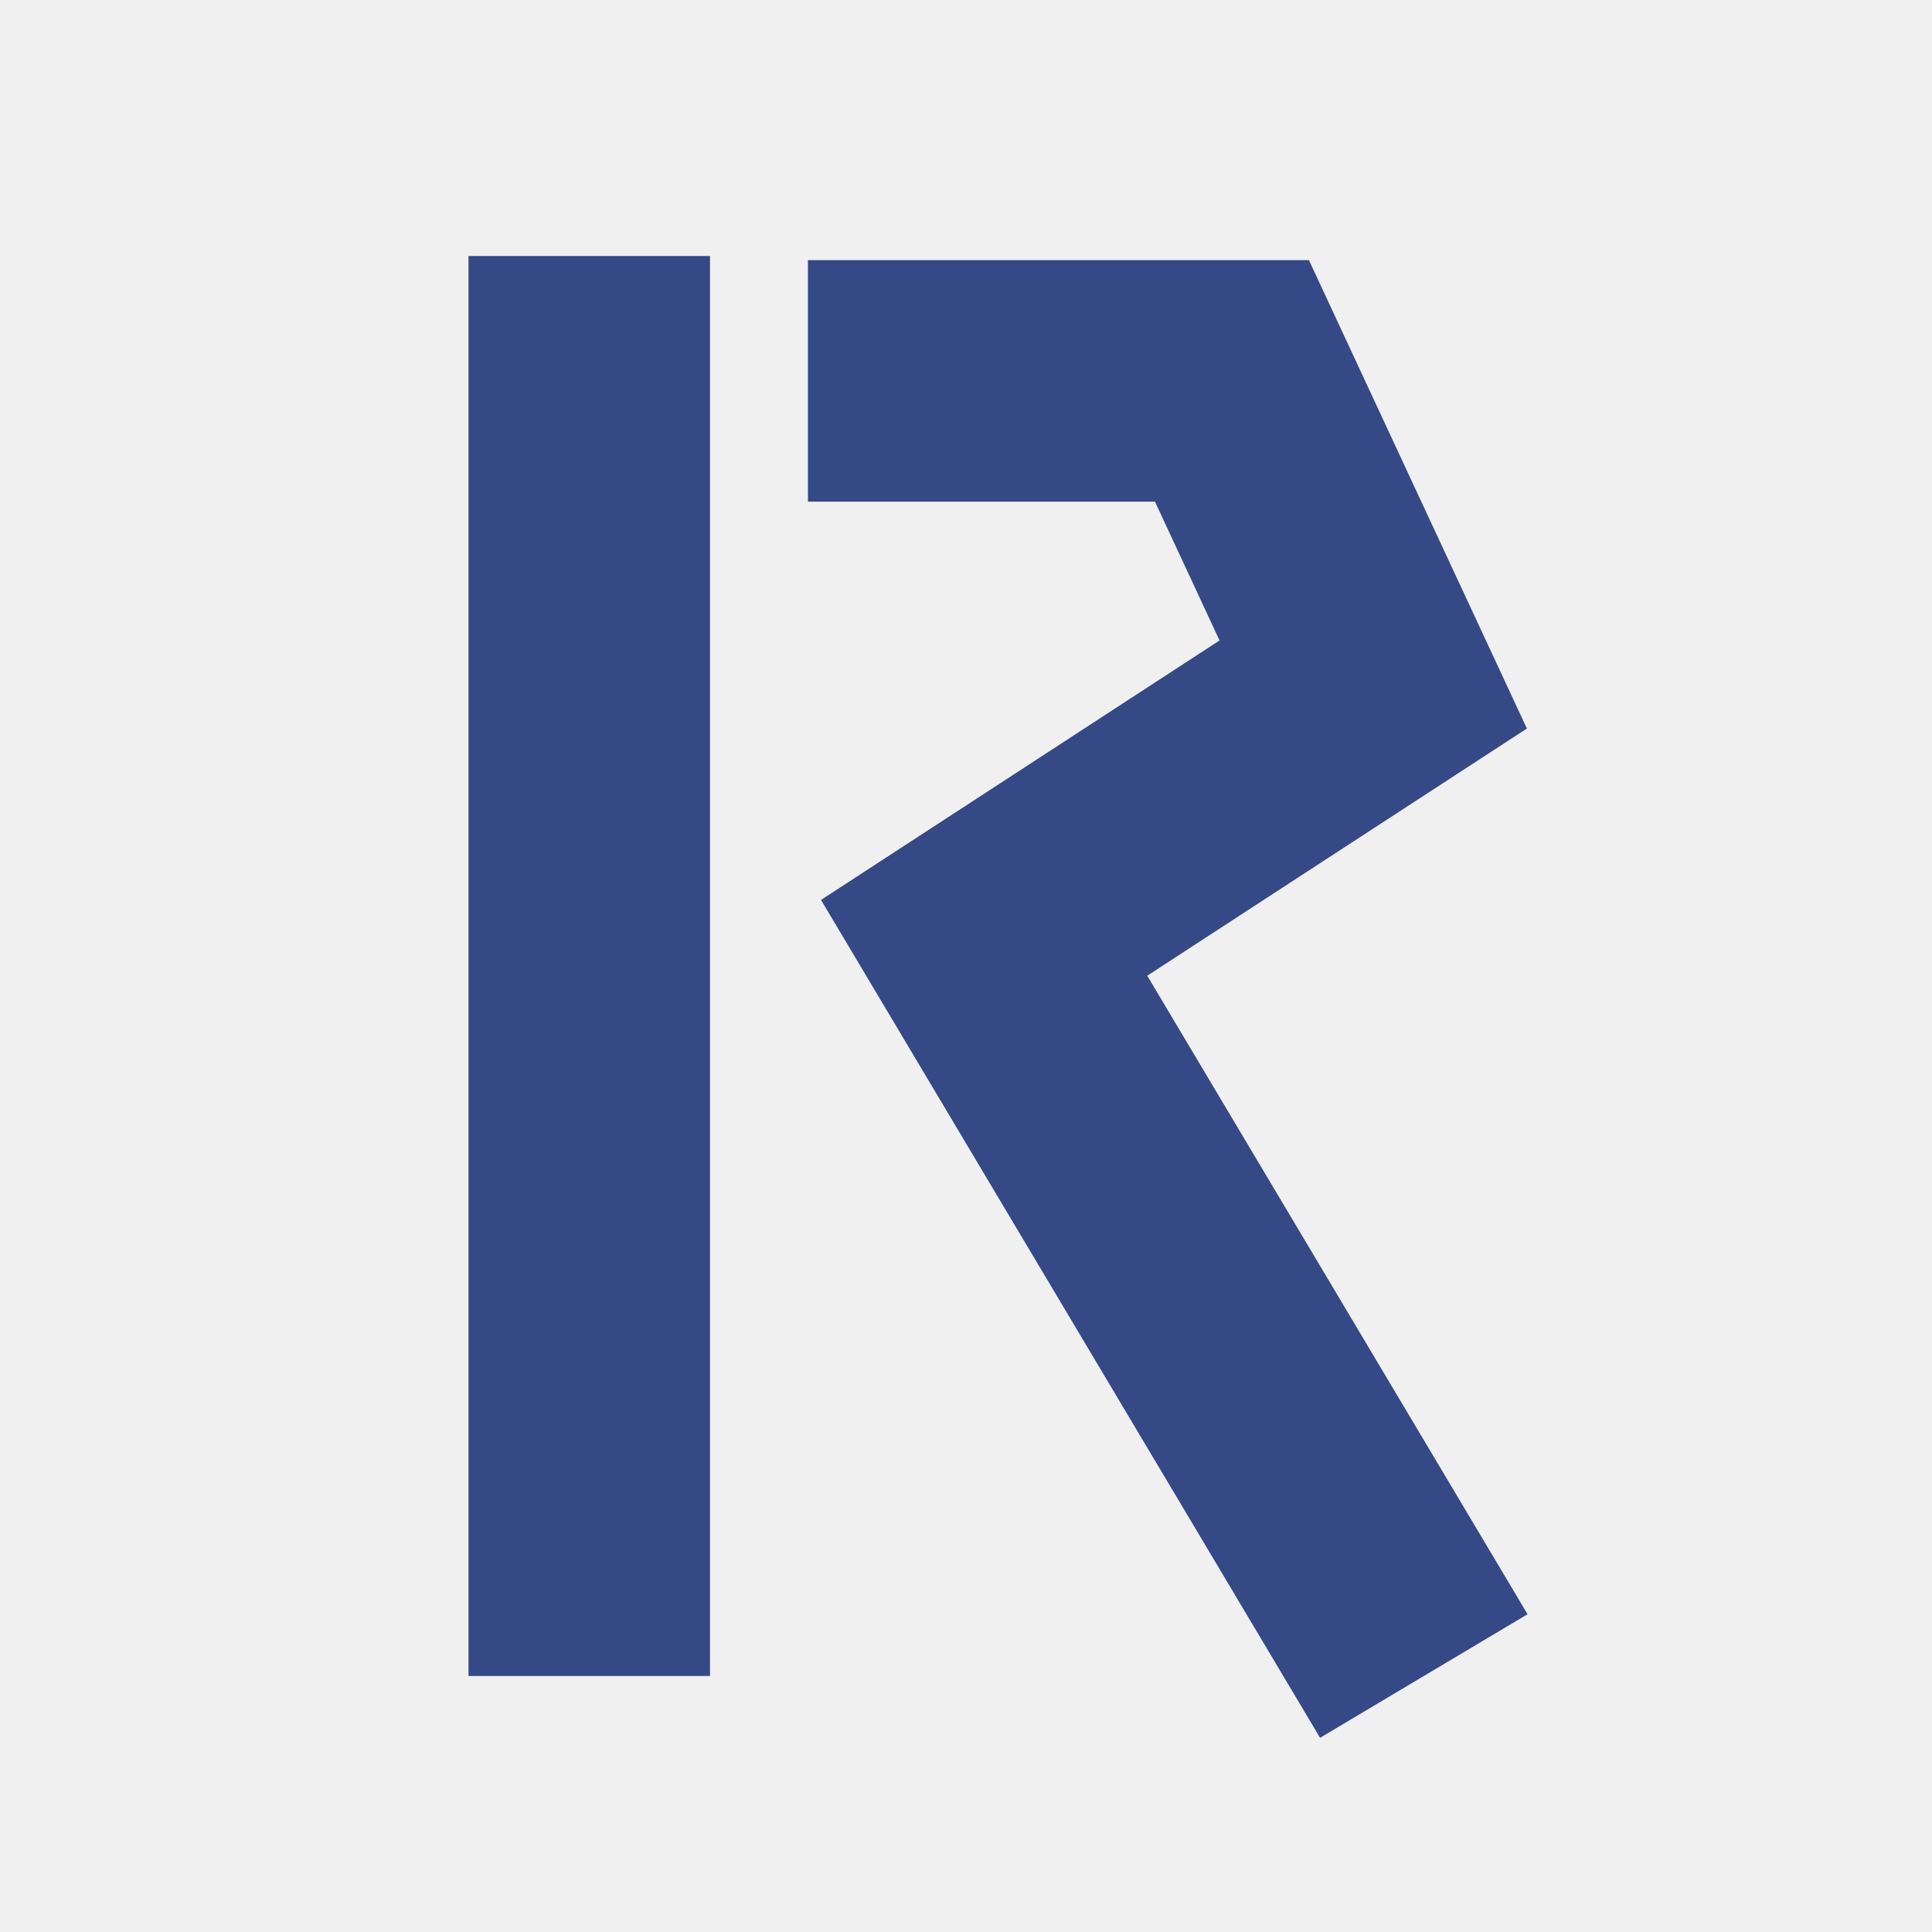
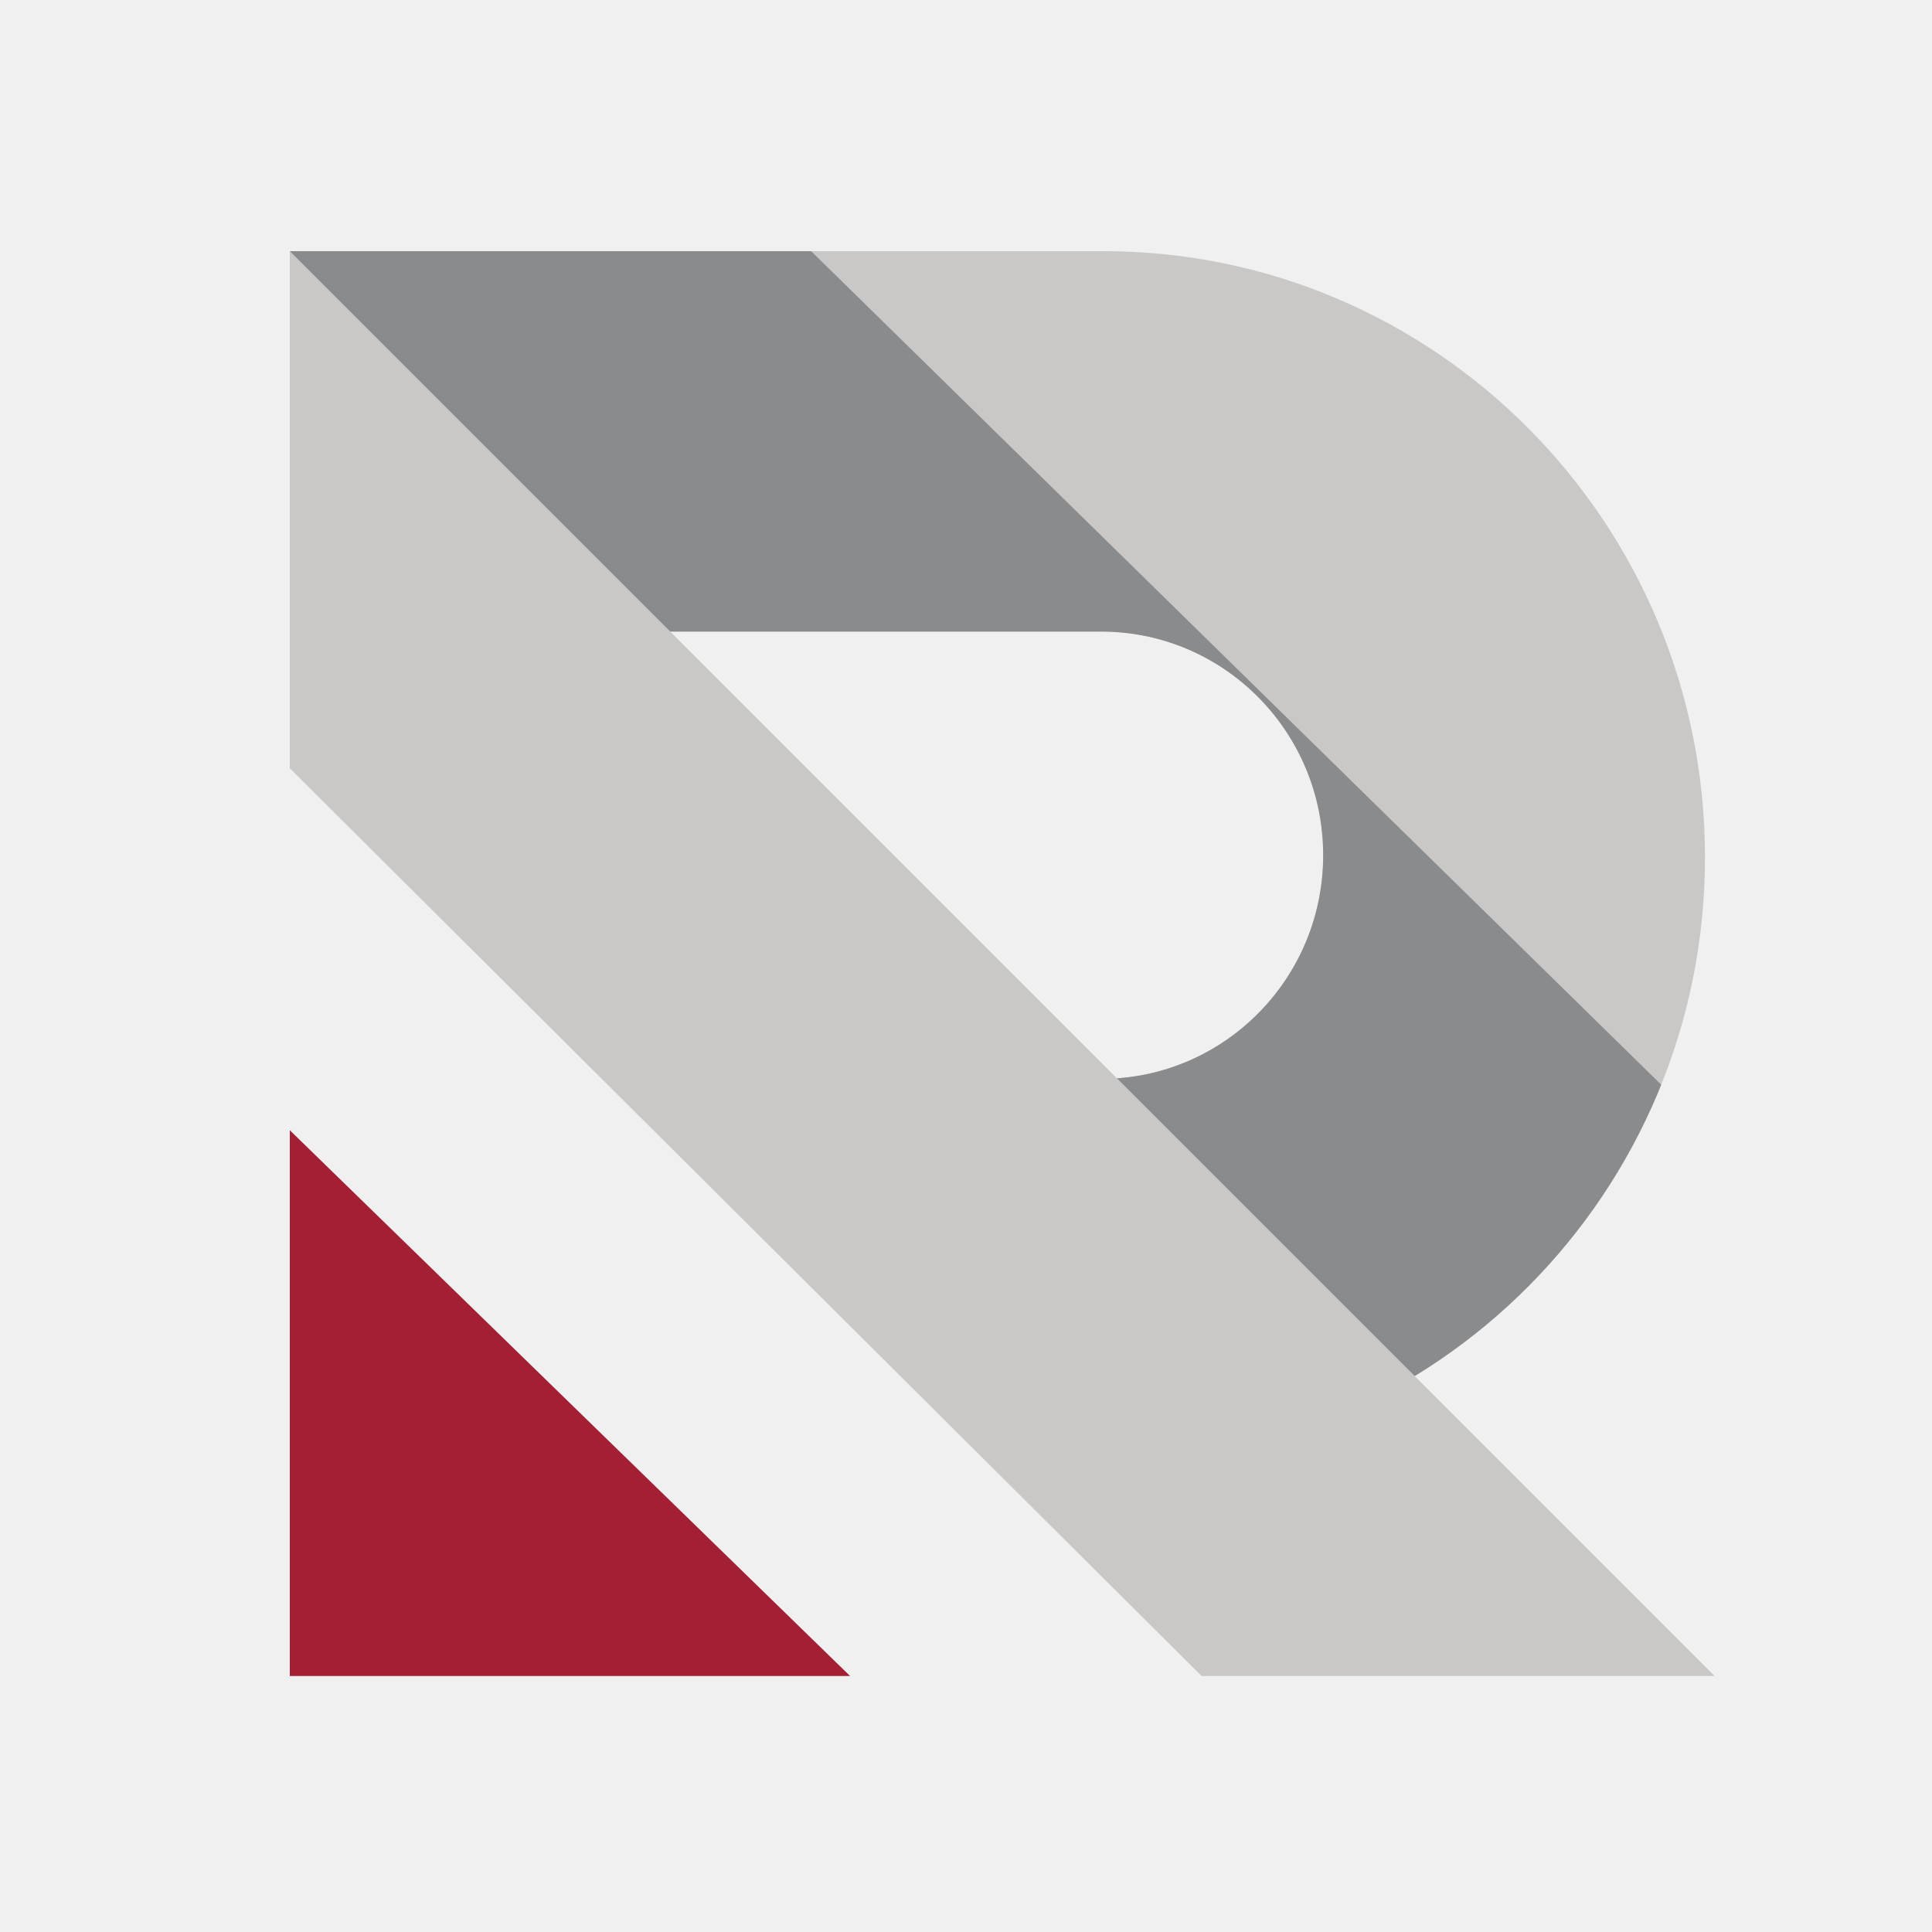
- <svg xmlns="http://www.w3.org/2000/svg" width="400" height="400">
-   <path d="M167.277 78.856h87.783l29.25 62.86-80.556 52.451L294.785 347M122 53v294" stroke="#344986" stroke-width="50" fill="none" stroke-miterlimit="10" />
+ <svg xmlns="http://www.w3.org/2000/svg" xmlns:xlink="http://www.w3.org/1999/xlink" width="400" height="400">
+   <defs>
+     <path d="M168.41 0C237.22 0 293 56.188 293 125.5S237.22 251 168.41 251v-79.631l.331-.003c25.038-.409 45.21-20.98 45.21-46.299 0-25.429-20.35-46.07-45.54-46.303L0 78.762V0Z" id="a" />
+   </defs>
+   <g transform="translate(60 52)" fill="none" fill-rule="evenodd">
+     <path fill="#A31F34" d="m0 182 116 113H0z" />
+     <path fill="#C9C8C7" d="m0 0 295 295H188.783L0 107.068z" />
+     <mask id="b" fill="#fff">
+       <use xlink:href="#a" />
+     </mask>
+     <use fill="#C9C8C7" xlink:href="#a" />
+     <path fill="#8A8B8C" mask="url(#b)" d="M0 0h107.937L295 183.425V295z" />
+   </g>
</svg>
